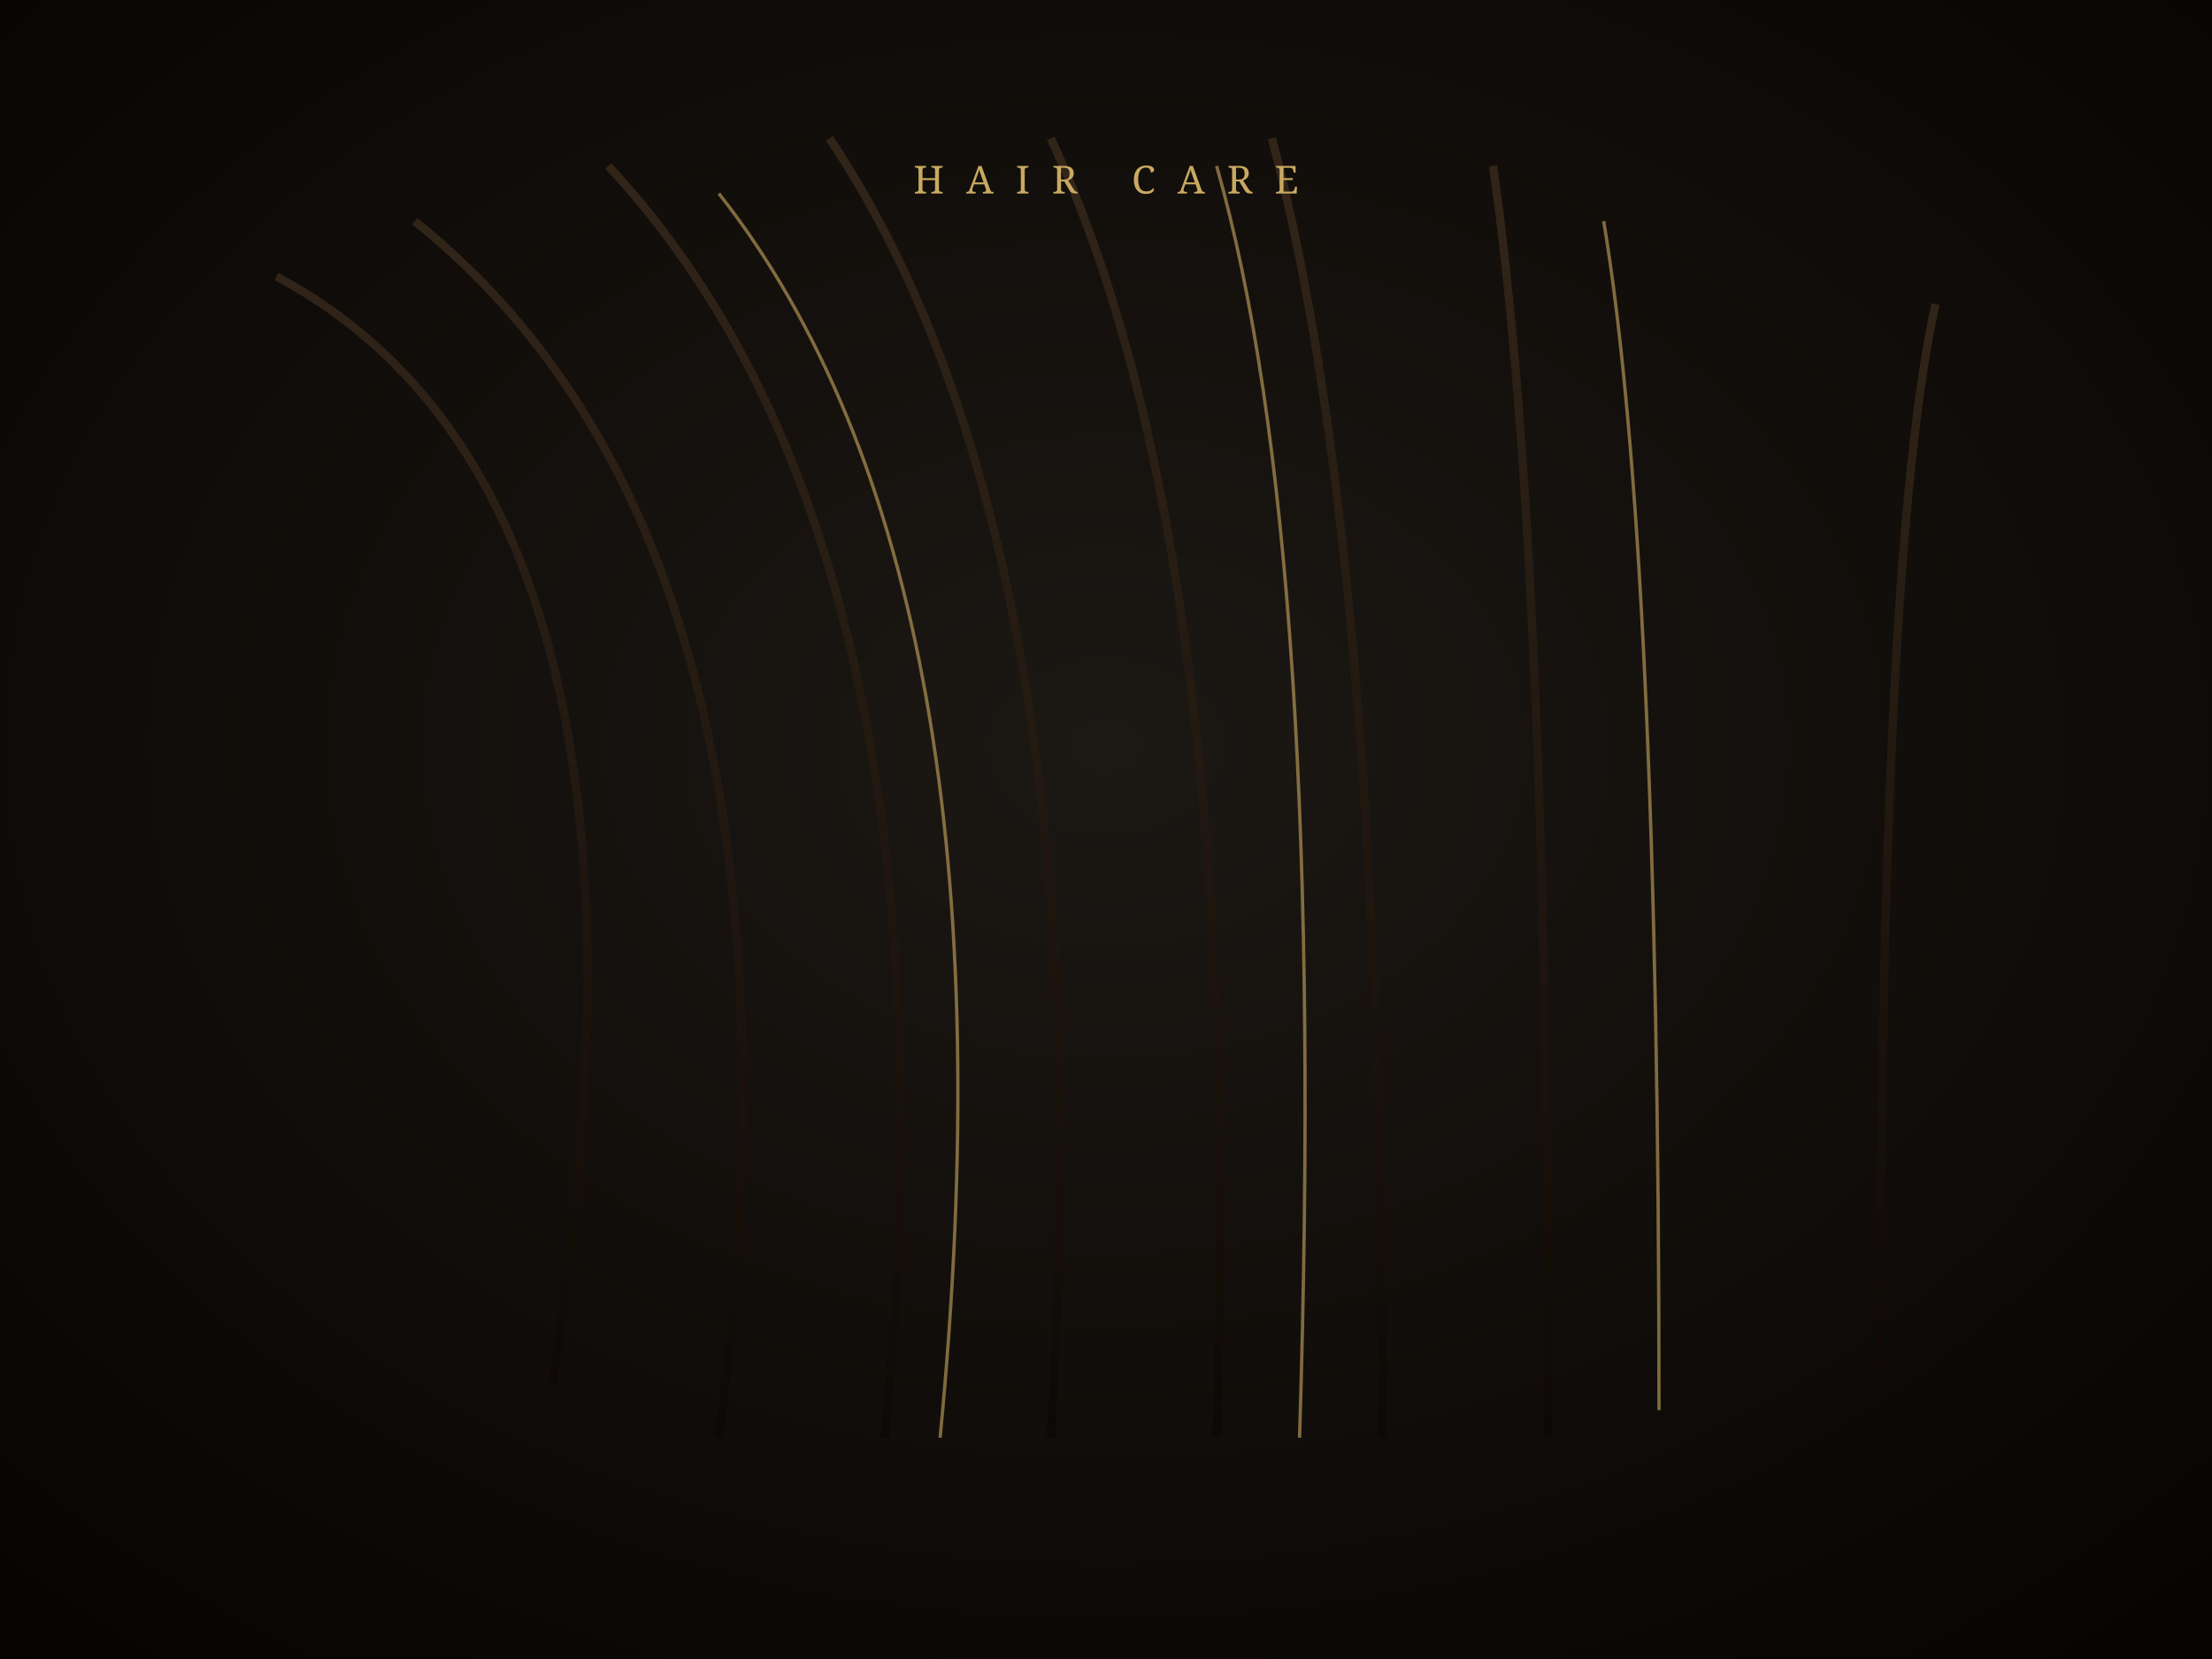
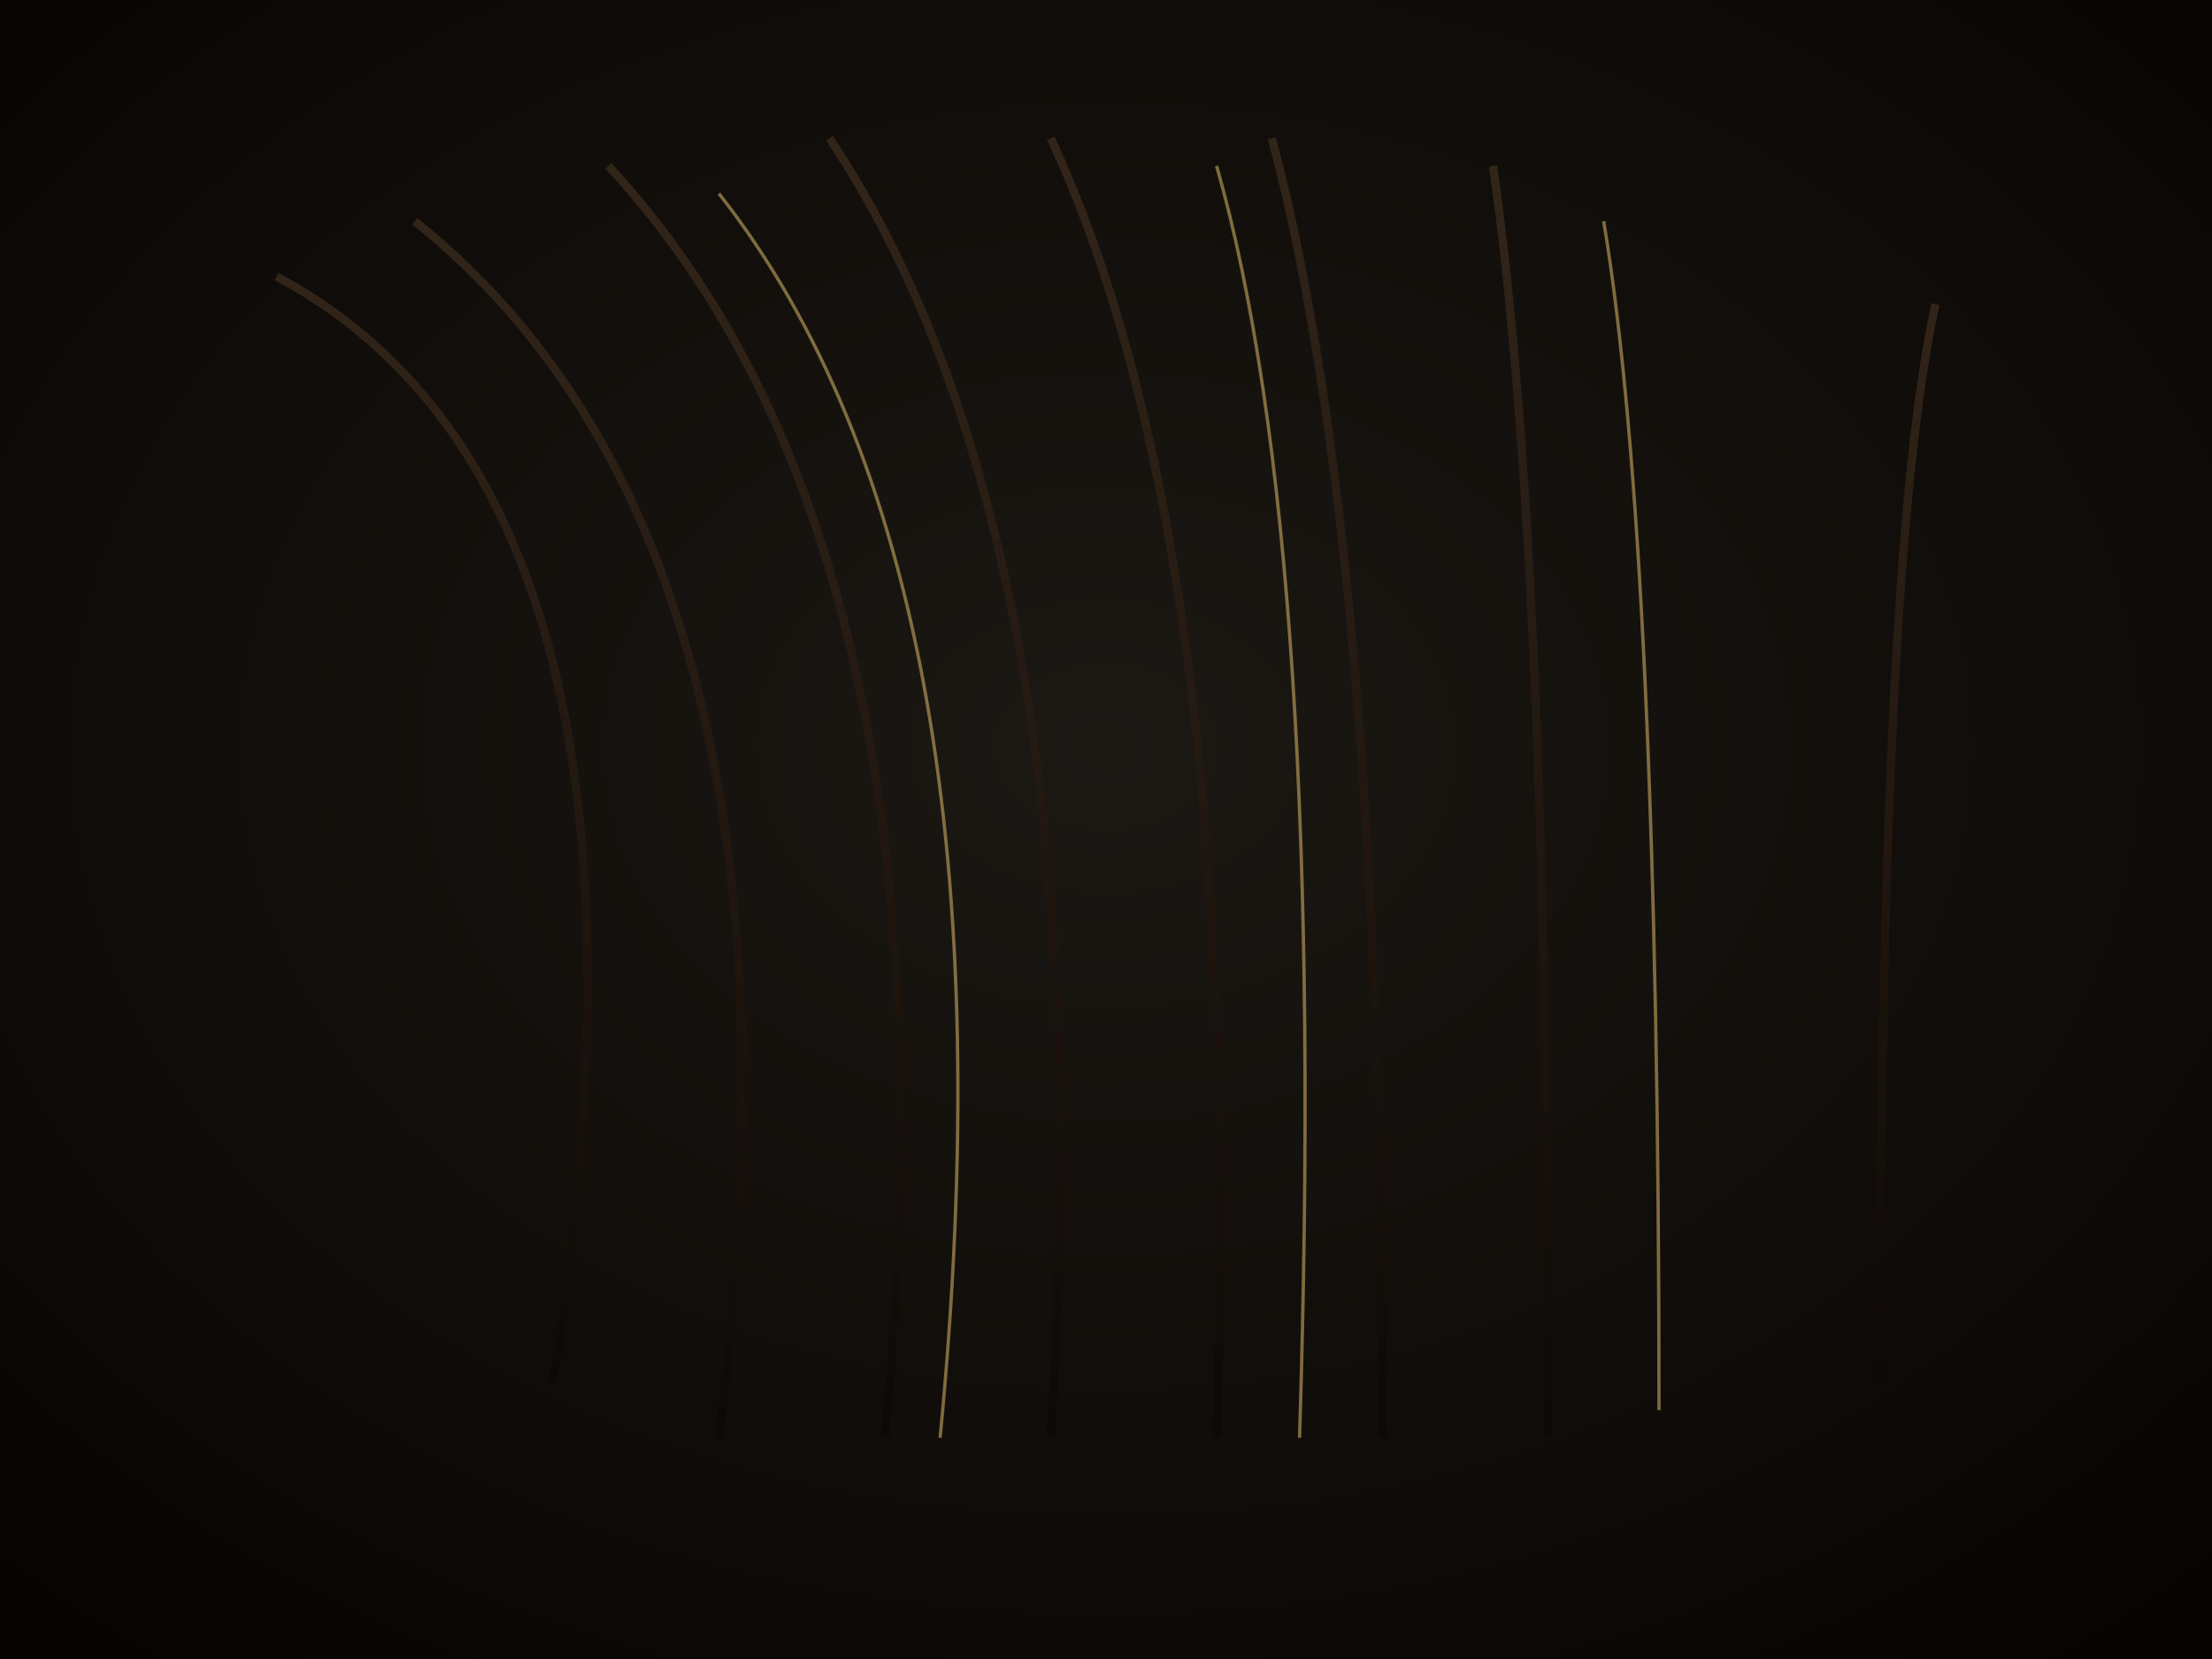
<svg xmlns="http://www.w3.org/2000/svg" viewBox="0 0 800 600" width="800" height="600">
  <defs>
    <radialGradient id="bg" cx="50%" cy="45%" r="75%">
      <stop offset="0%" stop-color="#1c1814" />
      <stop offset="60%" stop-color="#0f0c09" />
      <stop offset="100%" stop-color="#050403" />
    </radialGradient>
    <linearGradient id="hair" x1="0" y1="0" x2="0" y2="1">
      <stop offset="0%" stop-color="#3a2a1c" />
      <stop offset="100%" stop-color="#0e0805" />
    </linearGradient>
  </defs>
  <rect width="800" height="600" fill="url(#bg)" />
  <g fill="none" stroke="url(#hair)" stroke-width="3" opacity="0.8">
    <path d="M100 100 Q250 180 200 500" />
    <path d="M150 80 Q300 200 260 520" />
    <path d="M220 60 Q350 200 320 520" />
    <path d="M300 50 Q400 200 380 520" />
    <path d="M380 50 Q450 200 440 520" />
    <path d="M460 50 Q500 200 500 520" />
    <path d="M540 60 Q560 200 560 520" />
    <path d="M620 80 Q620 200 620 510" />
    <path d="M700 110 Q680 200 680 500" />
  </g>
  <g fill="none" stroke="#c9a961" stroke-width="1.2" opacity="0.6">
    <path d="M260 70 Q370 210 340 520" />
    <path d="M440 60 Q480 200 470 520" />
    <path d="M580 80 Q600 200 600 510" />
  </g>
-   <text x="400" y="70" text-anchor="middle" font-family="Georgia, serif" font-size="14" fill="#c9a961" letter-spacing="8">HAIR CARE</text>
</svg>
